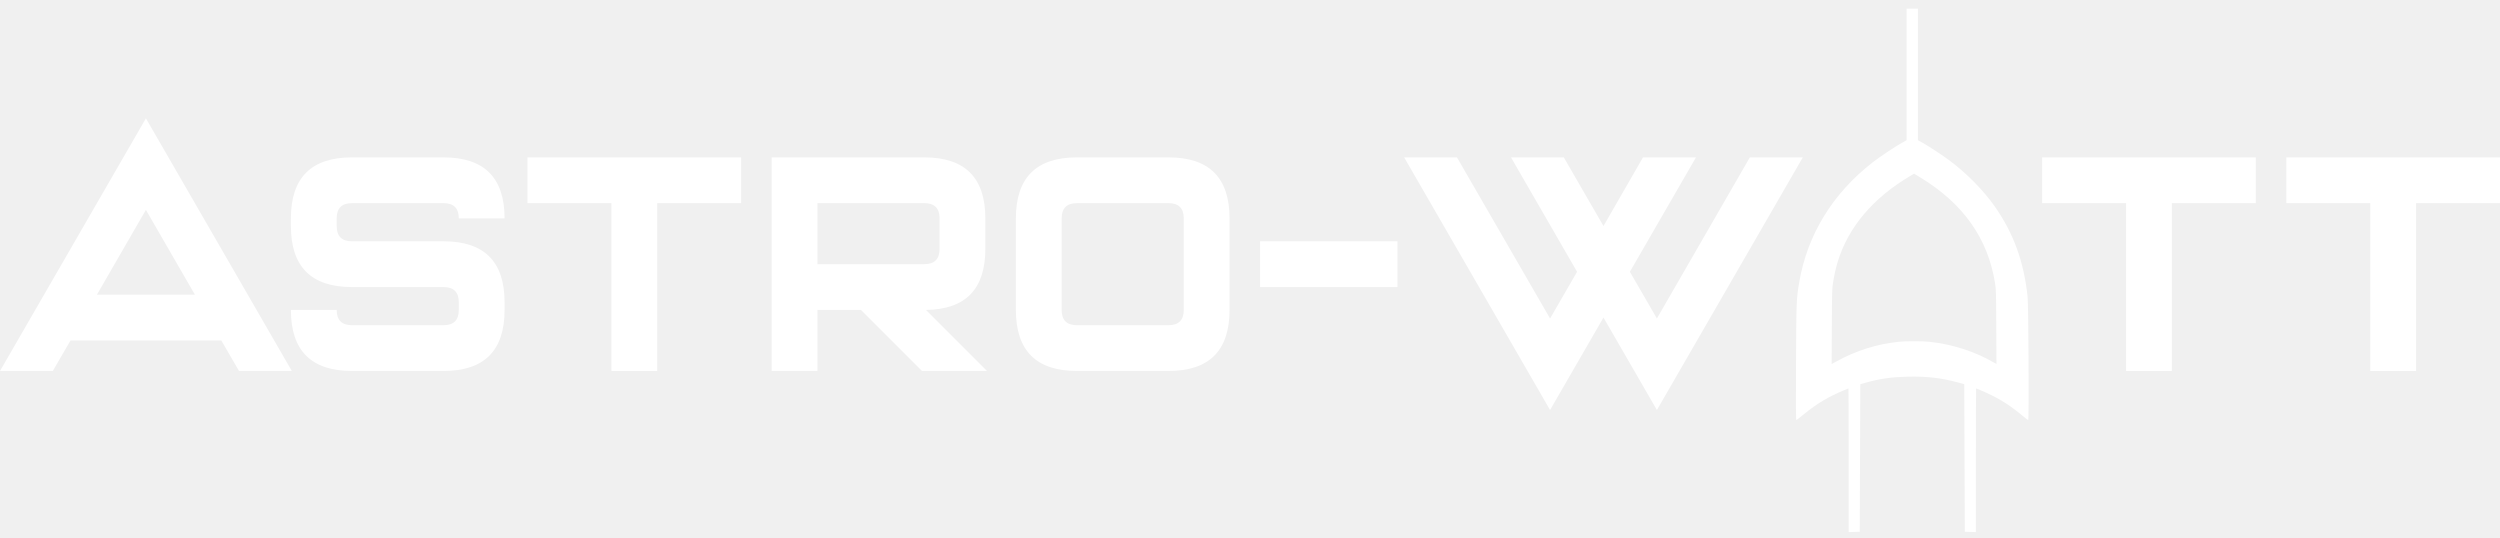
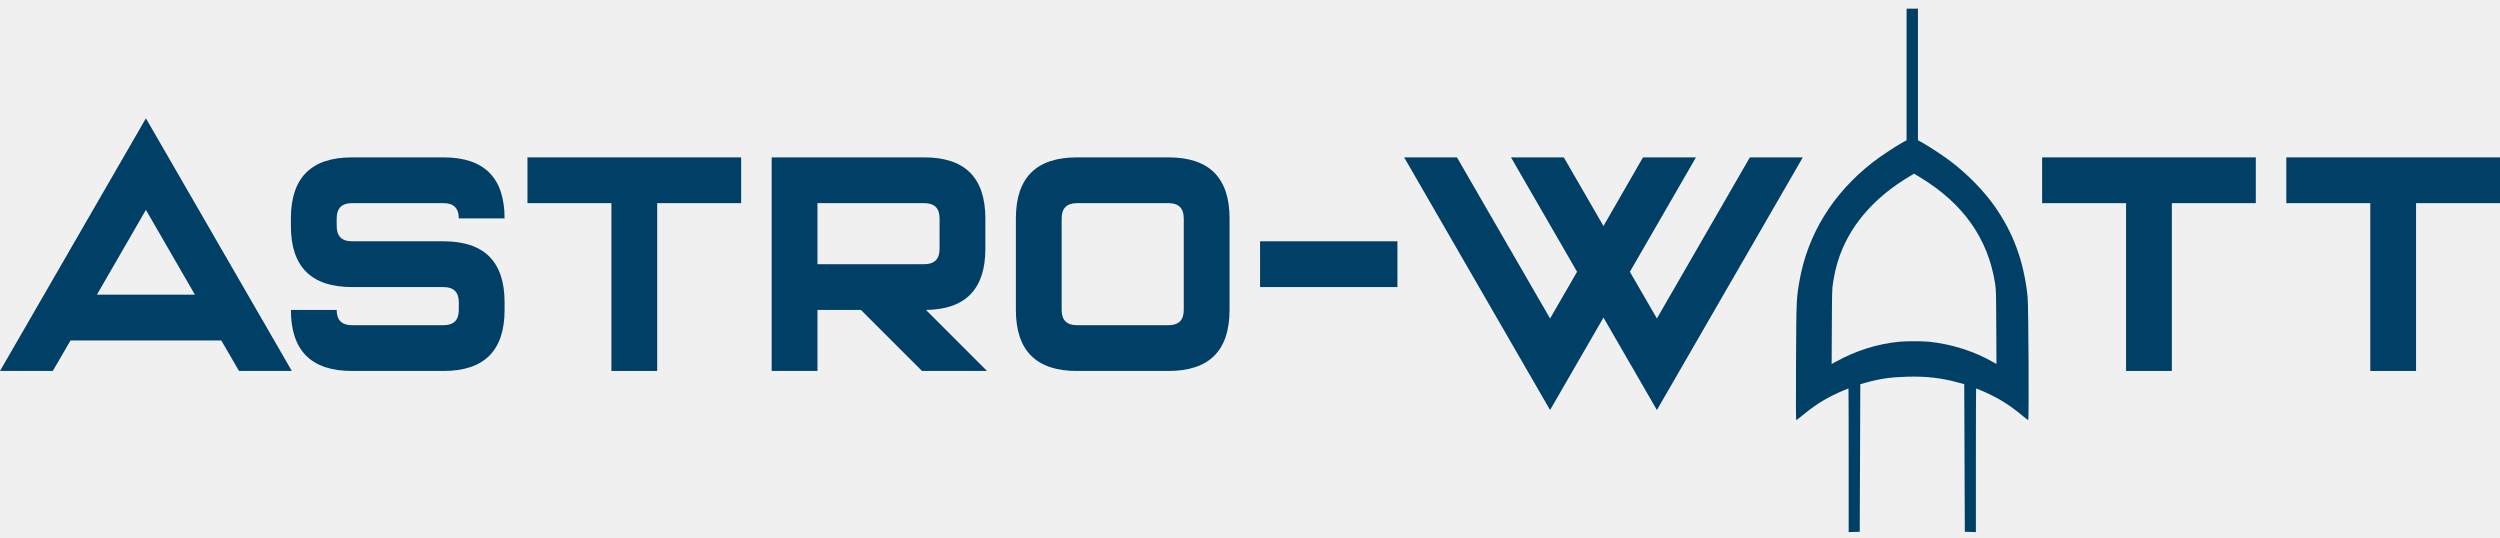
- <svg xmlns="http://www.w3.org/2000/svg" width="228" height="49" viewBox="0 0 228 49" fill="white">
-   <path d="M6.431 31.049L4.816 33.832H0L13.307 10.792L26.614 33.832H21.798L20.183 31.049H6.431ZM13.307 19.14L8.839 26.875H17.775L13.307 19.14Z" fill="inherit" />
-   <path d="M40.45 14.353C44.162 14.353 46.018 16.209 46.018 19.919H41.842C41.842 18.991 41.378 18.527 40.45 18.527H32.098C31.17 18.527 30.706 18.991 30.706 19.919V20.614C30.706 21.542 31.17 22.006 32.098 22.006H40.45C44.162 22.006 46.018 23.861 46.018 27.571V28.267C46.018 31.977 44.162 33.832 40.45 33.832H32.098C28.386 33.832 26.53 31.977 26.53 28.267H30.706C30.706 29.194 31.17 29.658 32.098 29.658H40.45C41.378 29.658 41.842 29.194 41.842 28.267V27.571C41.842 26.644 41.378 26.18 40.45 26.18H32.098C28.386 26.18 26.53 24.325 26.53 20.614V19.919C26.53 16.209 28.386 14.353 32.098 14.353H40.45Z" fill="inherit" />
-   <path d="M59.937 18.527V33.832H55.761V18.527H48.105V14.353H67.593V18.527H59.937Z" fill="inherit" />
-   <path d="M70.377 14.353H84.296C88.008 14.353 89.864 16.209 89.864 19.919V22.701C89.864 26.365 88.059 28.22 84.449 28.267L90.017 33.832H84.087L78.519 28.267H74.552V33.832H70.377V14.353ZM74.552 18.527V24.093H84.296C85.224 24.093 85.688 23.629 85.688 22.701V19.919C85.688 18.991 85.224 18.527 84.296 18.527H74.552Z" fill="inherit" />
-   <path d="M106.567 18.527H98.215C97.287 18.527 96.823 18.991 96.823 19.919V28.267C96.823 29.194 97.287 29.658 98.215 29.658H106.567C107.495 29.658 107.959 29.194 107.959 28.267V19.919C107.959 18.991 107.495 18.527 106.567 18.527ZM98.215 14.353H106.567C110.279 14.353 112.135 16.209 112.135 19.919V28.267C112.135 31.977 110.279 33.832 106.567 33.832H98.215C94.504 33.832 92.648 31.977 92.648 28.267V19.919C92.648 16.209 94.504 14.353 98.215 14.353Z" fill="inherit" />
-   <path d="M127.446 26.18H114.919V22.006H127.446V26.18Z" fill="inherit" />
-   <path d="M141.366 37.394L128.059 14.353H132.875L141.366 29.046L143.829 24.788L137.802 14.353H142.618L146.237 20.614L149.842 14.353H154.673L148.645 24.788L151.109 29.046L159.586 14.353H164.416L151.109 37.394L146.237 28.962L141.366 37.394Z" fill="inherit" />
-   <path d="M198.073 18.527V33.832H193.897V18.527H186.242V14.353H205.729V18.527H198.073Z" fill="inherit" />
-   <path d="M220.344 18.527V33.832H216.169V18.527H208.513V14.353H228V18.527H220.344Z" fill="inherit" />
-   <path d="M184.973 38.318C184.943 38.308 184.627 38.059 184.269 37.766C183.103 36.809 182.063 36.189 180.595 35.575C180.399 35.493 180.23 35.426 180.22 35.426C180.21 35.426 180.201 38.373 180.201 41.977V48.527L179.191 48.497L179.139 35.037L178.543 34.875C177.029 34.464 175.706 34.313 173.985 34.353C172.478 34.389 171.497 34.529 170.165 34.898L169.66 35.038L169.609 48.497L168.599 48.527V41.977C168.599 38.373 168.591 35.426 168.58 35.426C168.57 35.426 168.4 35.493 168.204 35.575C166.736 36.189 165.696 36.809 164.53 37.766C164.173 38.059 163.856 38.307 163.826 38.318C163.787 38.331 163.779 36.751 163.797 33.037C163.825 27.412 163.832 27.253 164.094 25.718C164.83 21.413 167.136 17.65 170.774 14.817C171.417 14.316 172.792 13.397 173.429 13.041L173.881 12.789V0.791H174.917V12.789L175.368 13.041C175.982 13.384 177.242 14.216 177.882 14.701C179.406 15.854 180.896 17.372 181.894 18.788C183.629 21.25 184.579 23.85 184.917 27.064C184.998 27.838 185.051 38.345 184.973 38.318ZM181.95 25.84C181.303 21.752 179.044 18.554 175.127 16.181L174.565 15.84L174.251 16.025C170.835 18.03 168.552 20.728 167.595 23.89C167.421 24.466 167.294 25.036 167.171 25.797C167.085 26.326 167.079 26.55 167.063 29.78L167.046 33.202L167.448 32.98C169.271 31.972 171.183 31.37 173.202 31.167C173.813 31.105 175.311 31.105 175.921 31.167C177.996 31.376 180.119 32.057 181.848 33.067L182.077 33.201L182.06 29.822C182.043 26.589 182.041 26.418 181.95 25.84Z" fill="inherit" />
+ <svg xmlns="http://www.w3.org/2000/svg" width="228" height="49" viewBox="0 0 228 49" fill="white" version="1.1" id="svg10">
+   <defs id="defs10" />
+   <path d="M6.431 31.049L4.816 33.832H0L13.307 10.792L26.614 33.832H21.798L20.183 31.049H6.431ZM13.307 19.14L8.839 26.875H17.775L13.307 19.14Z" fill="inherit" id="path1" style="stroke:none;stroke-opacity:1;fill:#004067;fill-opacity:1" />
+   <path d="M40.45 14.353C44.162 14.353 46.018 16.209 46.018 19.919H41.842C41.842 18.991 41.378 18.527 40.45 18.527H32.098C31.17 18.527 30.706 18.991 30.706 19.919V20.614C30.706 21.542 31.17 22.006 32.098 22.006H40.45C44.162 22.006 46.018 23.861 46.018 27.571V28.267C46.018 31.977 44.162 33.832 40.45 33.832H32.098C28.386 33.832 26.53 31.977 26.53 28.267H30.706C30.706 29.194 31.17 29.658 32.098 29.658H40.45C41.378 29.658 41.842 29.194 41.842 28.267V27.571C41.842 26.644 41.378 26.18 40.45 26.18H32.098C28.386 26.18 26.53 24.325 26.53 20.614V19.919C26.53 16.209 28.386 14.353 32.098 14.353H40.45Z" fill="inherit" id="path2" style="stroke:none;stroke-opacity:1;fill:#004067;fill-opacity:1" />
+   <path d="M59.937 18.527V33.832H55.761V18.527H48.105V14.353H67.593V18.527H59.937Z" fill="inherit" id="path3" style="stroke:none;stroke-opacity:1;fill:#004067;fill-opacity:1" />
+   <path d="M70.377 14.353H84.296C88.008 14.353 89.864 16.209 89.864 19.919V22.701C89.864 26.365 88.059 28.22 84.449 28.267L90.017 33.832H84.087L78.519 28.267H74.552V33.832H70.377V14.353ZM74.552 18.527V24.093H84.296C85.224 24.093 85.688 23.629 85.688 22.701V19.919C85.688 18.991 85.224 18.527 84.296 18.527H74.552Z" fill="inherit" id="path4" style="stroke:none;stroke-opacity:1;fill:#004067;fill-opacity:1" />
+   <path d="M106.567 18.527H98.215C97.287 18.527 96.823 18.991 96.823 19.919V28.267C96.823 29.194 97.287 29.658 98.215 29.658H106.567C107.495 29.658 107.959 29.194 107.959 28.267V19.919C107.959 18.991 107.495 18.527 106.567 18.527ZM98.215 14.353H106.567C110.279 14.353 112.135 16.209 112.135 19.919V28.267C112.135 31.977 110.279 33.832 106.567 33.832H98.215C94.504 33.832 92.648 31.977 92.648 28.267V19.919C92.648 16.209 94.504 14.353 98.215 14.353Z" fill="inherit" id="path5" style="stroke:none;stroke-opacity:1;fill:#004067;fill-opacity:1" />
+   <path d="M127.446 26.18H114.919V22.006H127.446V26.18Z" fill="inherit" id="path6" style="stroke:none;stroke-opacity:1;fill:#004067;fill-opacity:1" />
+   <path d="M141.366 37.394L128.059 14.353H132.875L141.366 29.046L143.829 24.788L137.802 14.353H142.618L146.237 20.614L149.842 14.353H154.673L148.645 24.788L151.109 29.046L159.586 14.353H164.416L151.109 37.394L146.237 28.962L141.366 37.394Z" fill="inherit" id="path7" style="stroke:none;stroke-opacity:1;fill:#004067;fill-opacity:1" />
+   <path d="M198.073 18.527V33.832H193.897V18.527H186.242V14.353H205.729V18.527H198.073Z" fill="inherit" id="path8" style="stroke:none;stroke-opacity:1;fill:#004067;fill-opacity:1" />
+   <path d="M220.344 18.527V33.832H216.169V18.527H208.513V14.353H228V18.527H220.344Z" fill="inherit" id="path9" style="stroke:none;stroke-opacity:1;fill:#004067;fill-opacity:1" />
+   <path d="M184.973 38.318C184.943 38.308 184.627 38.059 184.269 37.766C183.103 36.809 182.063 36.189 180.595 35.575C180.399 35.493 180.23 35.426 180.22 35.426C180.21 35.426 180.201 38.373 180.201 41.977V48.527L179.191 48.497L179.139 35.037L178.543 34.875C177.029 34.464 175.706 34.313 173.985 34.353C172.478 34.389 171.497 34.529 170.165 34.898L169.66 35.038L169.609 48.497L168.599 48.527V41.977C168.599 38.373 168.591 35.426 168.58 35.426C168.57 35.426 168.4 35.493 168.204 35.575C166.736 36.189 165.696 36.809 164.53 37.766C164.173 38.059 163.856 38.307 163.826 38.318C163.787 38.331 163.779 36.751 163.797 33.037C163.825 27.412 163.832 27.253 164.094 25.718C164.83 21.413 167.136 17.65 170.774 14.817C171.417 14.316 172.792 13.397 173.429 13.041L173.881 12.789V0.791H174.917V12.789L175.368 13.041C175.982 13.384 177.242 14.216 177.882 14.701C179.406 15.854 180.896 17.372 181.894 18.788C183.629 21.25 184.579 23.85 184.917 27.064C184.998 27.838 185.051 38.345 184.973 38.318ZM181.95 25.84C181.303 21.752 179.044 18.554 175.127 16.181L174.565 15.84L174.251 16.025C170.835 18.03 168.552 20.728 167.595 23.89C167.421 24.466 167.294 25.036 167.171 25.797C167.085 26.326 167.079 26.55 167.063 29.78L167.046 33.202L167.448 32.98C169.271 31.972 171.183 31.37 173.202 31.167C173.813 31.105 175.311 31.105 175.921 31.167C177.996 31.376 180.119 32.057 181.848 33.067L182.077 33.201L182.06 29.822C182.043 26.589 182.041 26.418 181.95 25.84Z" fill="inherit" id="path10" style="stroke:none;stroke-opacity:1;fill:#004067;fill-opacity:1" />
</svg>
